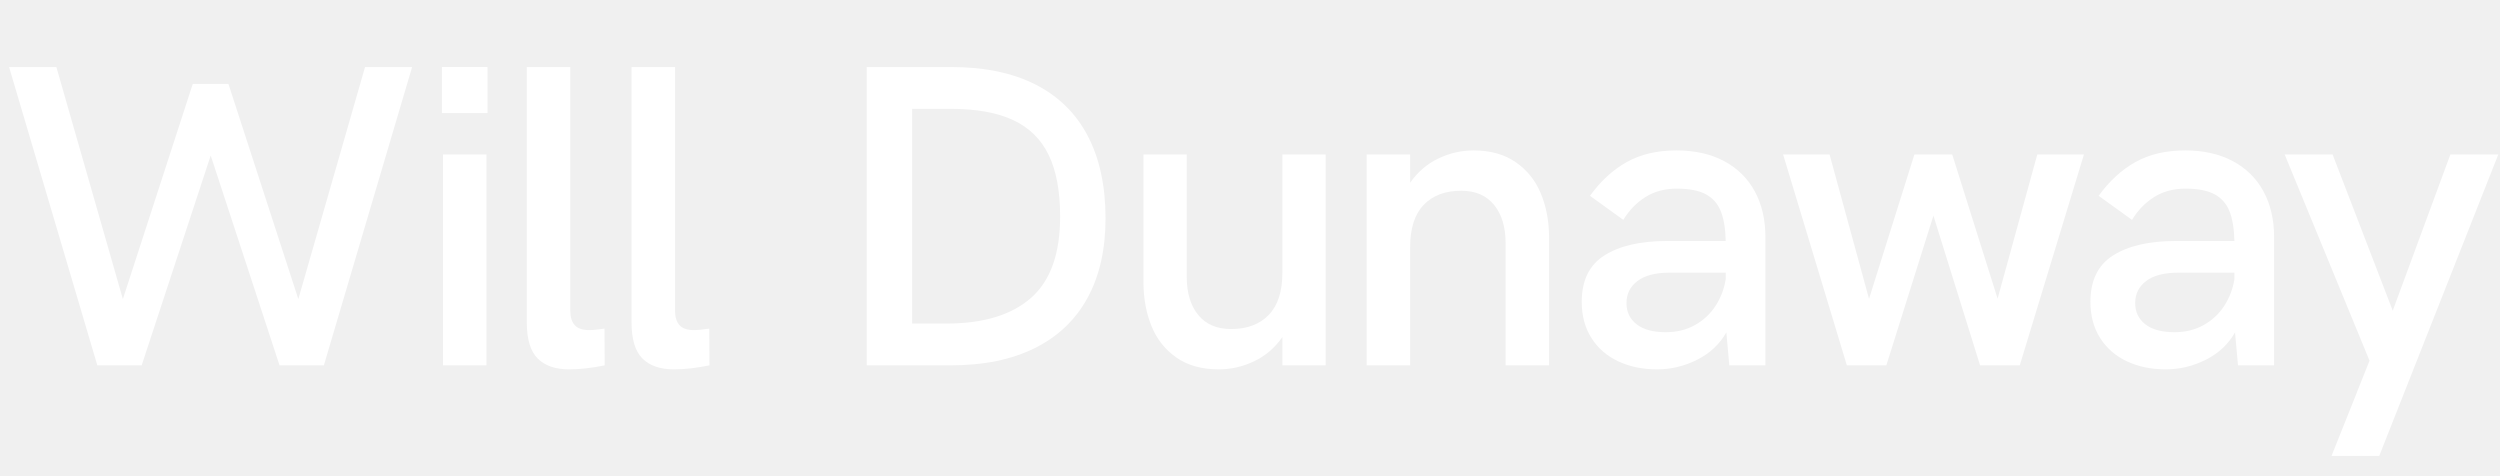
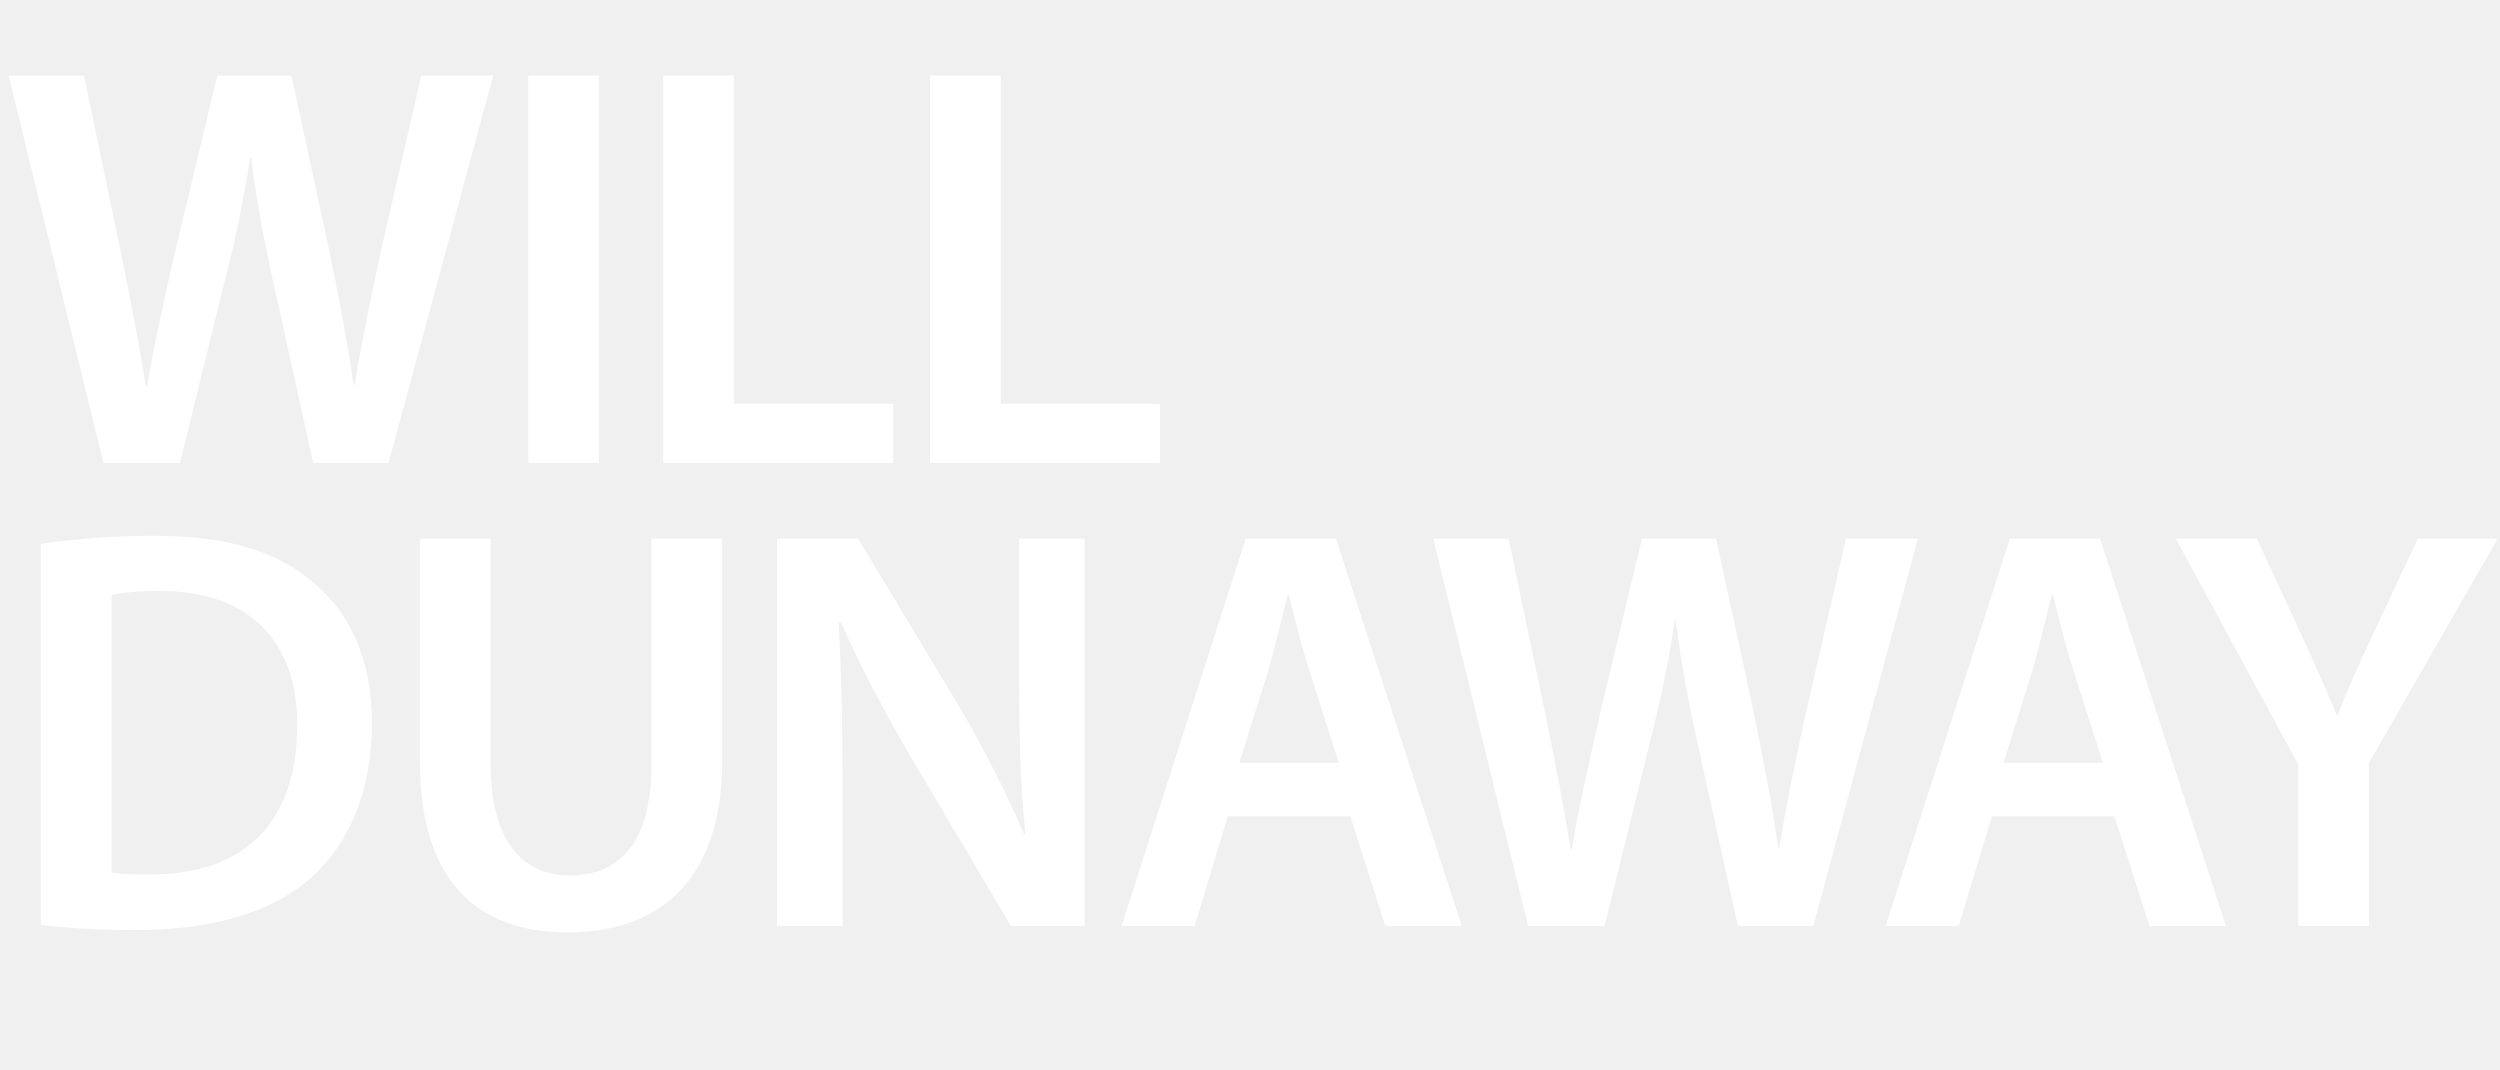
- <svg xmlns="http://www.w3.org/2000/svg" version="1.1" id="Layer_1" x="0px" y="0px" width="693.828px" height="131.866px" viewBox="0 0 693.828 131.866" enable-background="new 0 0 693.828 131.866" xml:space="preserve">
+ <svg xmlns="http://www.w3.org/2000/svg" version="1.1" id="Layer_1" x="0px" y="0px" width="626.304px" height="267.999px" viewBox="0 0 626.304 267.999" enable-background="new 0 0 626.304 267.999" xml:space="preserve">
  <g>
-     <path fill="#FFFFFF" d="M2.52,18.604h13.125l18.457,64.395l19.395-59.707h9.902l19.395,59.707l18.516-64.395h13.066l-24.492,82.793   H77.578L58.477,43.154l-19.16,58.242H27.012L2.52,18.604z" />
-     <path fill="#FFFFFF" d="M122.645,18.604h12.656v12.773h-12.656V18.604z M122.938,42.861h12.07v58.535h-12.07V42.861z" />
-     <path fill="#FFFFFF" d="M149.221,99.492c-2.012-2.012-3.018-5.341-3.018-9.99V18.604h12.07v67.617c0,1.758,0.41,3.097,1.23,4.014   c0.82,0.918,2.168,1.377,4.043,1.377c0.976,0,2.382-0.137,4.219-0.41l0.059,10.195c-3.633,0.741-6.914,1.113-9.844,1.113   C154.152,102.51,151.232,101.504,149.221,99.492z" />
-     <path fill="#FFFFFF" d="M178.292,99.492c-2.012-2.012-3.018-5.341-3.018-9.99V18.604h12.07v67.617c0,1.758,0.41,3.097,1.23,4.014   c0.82,0.918,2.168,1.377,4.043,1.377c0.976,0,2.382-0.137,4.219-0.41l0.059,10.195c-3.633,0.741-6.914,1.113-9.844,1.113   C183.224,102.51,180.304,101.504,178.292,99.492z" />
-     <path fill="#FFFFFF" d="M240.548,18.604h23.438c9.258,0,17.08,1.631,23.467,4.893c6.387,3.262,11.21,8.027,14.473,14.297   c3.261,6.27,4.893,13.877,4.893,22.822c0,8.594-1.661,15.938-4.98,22.031c-3.321,6.094-8.194,10.743-14.619,13.945   c-6.426,3.203-14.209,4.805-23.35,4.805h-23.32V18.604z M262.697,89.795c10.195,0,17.998-2.363,23.408-7.09   c5.41-4.726,8.115-12.265,8.115-22.617c0-6.992-1.055-12.675-3.164-17.051c-2.109-4.375-5.391-7.607-9.844-9.697   c-4.453-2.089-10.254-3.135-17.402-3.135h-10.664v59.59H262.697z" />
-     <path fill="#FFFFFF" d="M326.487,99.229c-3.125-2.188-5.42-5.077-6.885-8.672c-1.465-3.594-2.217-7.559-2.256-11.895V42.861h12.012   v33.984c0,4.453,1.064,7.979,3.193,10.576c2.128,2.599,5.166,3.896,9.111,3.896c4.453,0,7.939-1.309,10.459-3.926   c2.52-2.616,3.779-6.504,3.779-11.66V42.861h12.012v58.535h-12.012v-7.852c-2.071,2.969-4.678,5.206-7.822,6.709   c-3.145,1.503-6.416,2.256-9.814,2.256C333.538,102.51,329.612,101.416,326.487,99.229z" />
-     <path fill="#FFFFFF" d="M379.292,42.861h12.07v7.852c2.07-2.968,4.667-5.205,7.793-6.709c3.125-1.503,6.387-2.256,9.785-2.256   c4.688,0,8.603,1.094,11.748,3.281c3.144,2.188,5.458,5.079,6.943,8.672c1.484,3.594,2.246,7.559,2.285,11.895v35.801h-12.07   V67.412c0-4.414-1.065-7.929-3.193-10.547c-2.129-2.617-5.167-3.926-9.111-3.926c-4.453,0-7.93,1.309-10.43,3.926   c-2.5,2.618-3.75,6.504-3.75,11.66v32.871h-12.07V42.861z" />
-     <path fill="#FFFFFF" d="M478.529,44.736c3.711,1.992,6.543,4.795,8.497,8.408c1.953,3.614,2.93,7.822,2.93,12.627v35.625h-10.02   l-0.82-9.141c-1.875,3.281-4.58,5.811-8.115,7.588s-7.236,2.666-11.104,2.666c-4.023,0-7.617-0.742-10.781-2.227   s-5.645-3.642-7.441-6.475c-1.797-2.832-2.695-6.182-2.695-10.049c0-5.938,2.109-10.234,6.328-12.891   c4.218-2.656,10-3.984,17.343-3.984h16.289c-0.078-3.476-0.547-6.259-1.406-8.35c-0.859-2.089-2.256-3.642-4.189-4.658   c-1.934-1.015-4.6-1.523-7.998-1.523c-3.32,0-6.221,0.782-8.701,2.344c-2.48,1.563-4.521,3.672-6.123,6.328l-9.257-6.68   c2.968-4.102,6.376-7.226,10.224-9.375c3.848-2.148,8.447-3.223,13.799-3.223C470.404,41.748,474.818,42.744,478.529,44.736z    M470.414,90.205c2.363-1.327,4.268-3.105,5.713-5.332s2.383-4.688,2.813-7.383v-1.816h-15.586c-3.906,0-6.875,0.771-8.906,2.314   c-2.031,1.544-3.047,3.584-3.047,6.123c0,2.461,0.938,4.424,2.813,5.889s4.57,2.197,8.086,2.197   C465.345,92.197,468.05,91.533,470.414,90.205z" />
-     <path fill="#FFFFFF" d="M494.865,42.861h12.891l10.957,40.078l12.598-40.078h10.488l12.598,40.02l11.016-40.02h12.949   l-17.813,58.535h-11.016l-12.949-41.543l-13.066,41.543h-10.957L494.865,42.861z" />
-     <path fill="#FFFFFF" d="M619.707,44.736c3.711,1.992,6.541,4.795,8.496,8.408c1.953,3.614,2.93,7.822,2.93,12.627v35.625h-10.02   l-0.82-9.141c-1.875,3.281-4.58,5.811-8.115,7.588c-3.537,1.777-7.236,2.666-11.104,2.666c-4.023,0-7.617-0.742-10.781-2.227   s-5.646-3.642-7.441-6.475c-1.797-2.832-2.695-6.182-2.695-10.049c0-5.938,2.109-10.234,6.328-12.891   c4.219-2.656,9.998-3.984,17.344-3.984h16.289c-0.08-3.476-0.549-6.259-1.406-8.35c-0.859-2.089-2.256-3.642-4.189-4.658   c-1.934-1.015-4.6-1.523-7.998-1.523c-3.32,0-6.221,0.782-8.701,2.344c-2.482,1.563-4.521,3.672-6.123,6.328l-9.258-6.68   c2.967-4.102,6.377-7.226,10.225-9.375c3.846-2.148,8.445-3.223,13.799-3.223C611.582,41.748,615.994,42.744,619.707,44.736z    M611.592,90.205c2.363-1.327,4.268-3.105,5.713-5.332c1.443-2.227,2.381-4.688,2.813-7.383v-1.816h-15.586   c-3.906,0-6.877,0.771-8.906,2.314c-2.031,1.544-3.047,3.584-3.047,6.123c0,2.461,0.938,4.424,2.813,5.889s4.57,2.197,8.086,2.197   C606.523,92.197,609.227,91.533,611.592,90.205z" />
-     <path fill="#FFFFFF" d="M657.617,100.107l-23.555-57.246h13.301l16.699,43.359l15.996-43.359h13.301l-33.047,83.672H647.07   L657.617,100.107z" />
+     <path fill="#FFFFFF" d="M25.919,115.999L2.16,18.944h18.863l9.216,44.063c2.448,11.808,4.752,24.192,6.336,33.839h0.288   c1.584-10.224,4.32-21.743,7.056-33.983l10.512-43.919h18.575l9.648,44.639c2.304,11.52,4.464,22.32,5.904,32.832h0.288   c1.728-10.656,4.032-21.744,6.624-33.695l10.08-43.775h18l-26.208,97.054H78.479l-10.08-45.647   c-2.448-11.088-4.176-20.304-5.472-30.815h-0.288c-1.584,10.368-3.456,19.728-6.336,30.815l-11.231,45.647H25.919z" />
+     <path fill="#FFFFFF" d="M150.031,18.944v97.054h-17.712V18.944H150.031z" />
+     <path fill="#FFFFFF" d="M166.144,18.944h17.712v82.223h39.887v14.832h-57.599V18.944z" />
+     <path fill="#FFFFFF" d="M232.988,18.944H250.7v82.223h39.887v14.832h-57.599V18.944z" />
+     <path fill="#FFFFFF" d="M10.224,136.24c7.92-1.152,17.712-2.016,28.224-2.016c18.144,0,30.527,3.744,39.455,11.231   c9.504,7.632,15.264,19.296,15.264,35.711c0,17.424-5.904,30.24-15.12,38.591c-9.648,8.784-25.055,13.248-43.919,13.248   c-10.224,0-18-0.576-23.904-1.296V136.24z M27.936,218.607c2.448,0.432,6.192,0.432,9.792,0.432   c23.04,0.144,36.72-12.672,36.72-37.295c0.144-21.312-12.24-33.695-34.416-33.695c-5.616,0-9.504,0.432-12.096,1.008V218.607z" />
+     <path fill="#FFFFFF" d="M122.903,134.944v56.591c0,19.008,7.92,27.792,19.872,27.792c12.816,0,20.448-8.784,20.448-27.792v-56.591   h17.711v55.439c0,29.952-15.408,43.2-38.735,43.2c-22.463,0-37.007-12.528-37.007-43.056v-55.583H122.903z" />
+     <path fill="#FFFFFF" d="M194.671,231.999v-97.055h20.304l25.056,41.615c6.336,10.8,12.096,22.032,16.56,32.544h0.288   c-1.296-12.96-1.584-25.488-1.584-40.32v-33.839h16.416v97.055h-18.432l-25.343-42.768c-6.192-10.656-12.528-22.464-17.28-33.407   l-0.576,0.144c0.72,12.527,1.008,25.343,1.008,41.327v34.704H194.671z" />
+     <path fill="#FFFFFF" d="M307.609,204.495l-8.352,27.504H280.97l31.104-97.055h22.607l31.536,97.055h-19.152l-8.784-27.504H307.609z    M335.401,191.104l-7.632-23.904c-1.872-5.904-3.456-12.528-4.896-18.144h-0.288c-1.44,5.616-3.024,12.384-4.608,18.144   l-7.488,23.904H335.401z" />
+     <path fill="#FFFFFF" d="M382.833,231.999l-23.759-97.055h18.864l9.216,44.063c2.447,11.808,4.752,24.192,6.336,33.839h0.288   c1.583-10.224,4.319-21.743,7.056-33.983l10.512-43.919h18.575l9.648,44.639c2.304,11.52,4.464,22.32,5.903,32.832h0.288   c1.729-10.655,4.032-21.744,6.624-33.695l10.08-43.775h17.999l-26.207,97.055h-18.864l-10.079-45.647   c-2.448-11.088-4.176-20.304-5.472-30.815h-0.288c-1.584,10.368-3.456,19.728-6.336,30.815l-11.232,45.647H382.833z" />
+     <path fill="#FFFFFF" d="M499.039,204.495l-8.352,27.504H472.4l31.103-97.055h22.608l31.535,97.055h-19.152l-8.783-27.504H499.039z    M526.831,191.104l-7.632-23.904c-1.872-5.904-3.456-12.528-4.896-18.144h-0.288c-1.439,5.616-3.023,12.384-4.607,18.144   l-7.488,23.904H526.831z" />
+     <path fill="#FFFFFF" d="M575.759,231.999v-40.464l-30.671-56.591h20.304l11.52,24.912c3.313,7.2,5.76,12.672,8.496,19.295h0.288   c2.304-6.192,5.04-12.24,8.352-19.295l11.664-24.912h20.016l-32.256,56.159v40.896H575.759z" />
  </g>
</svg>
